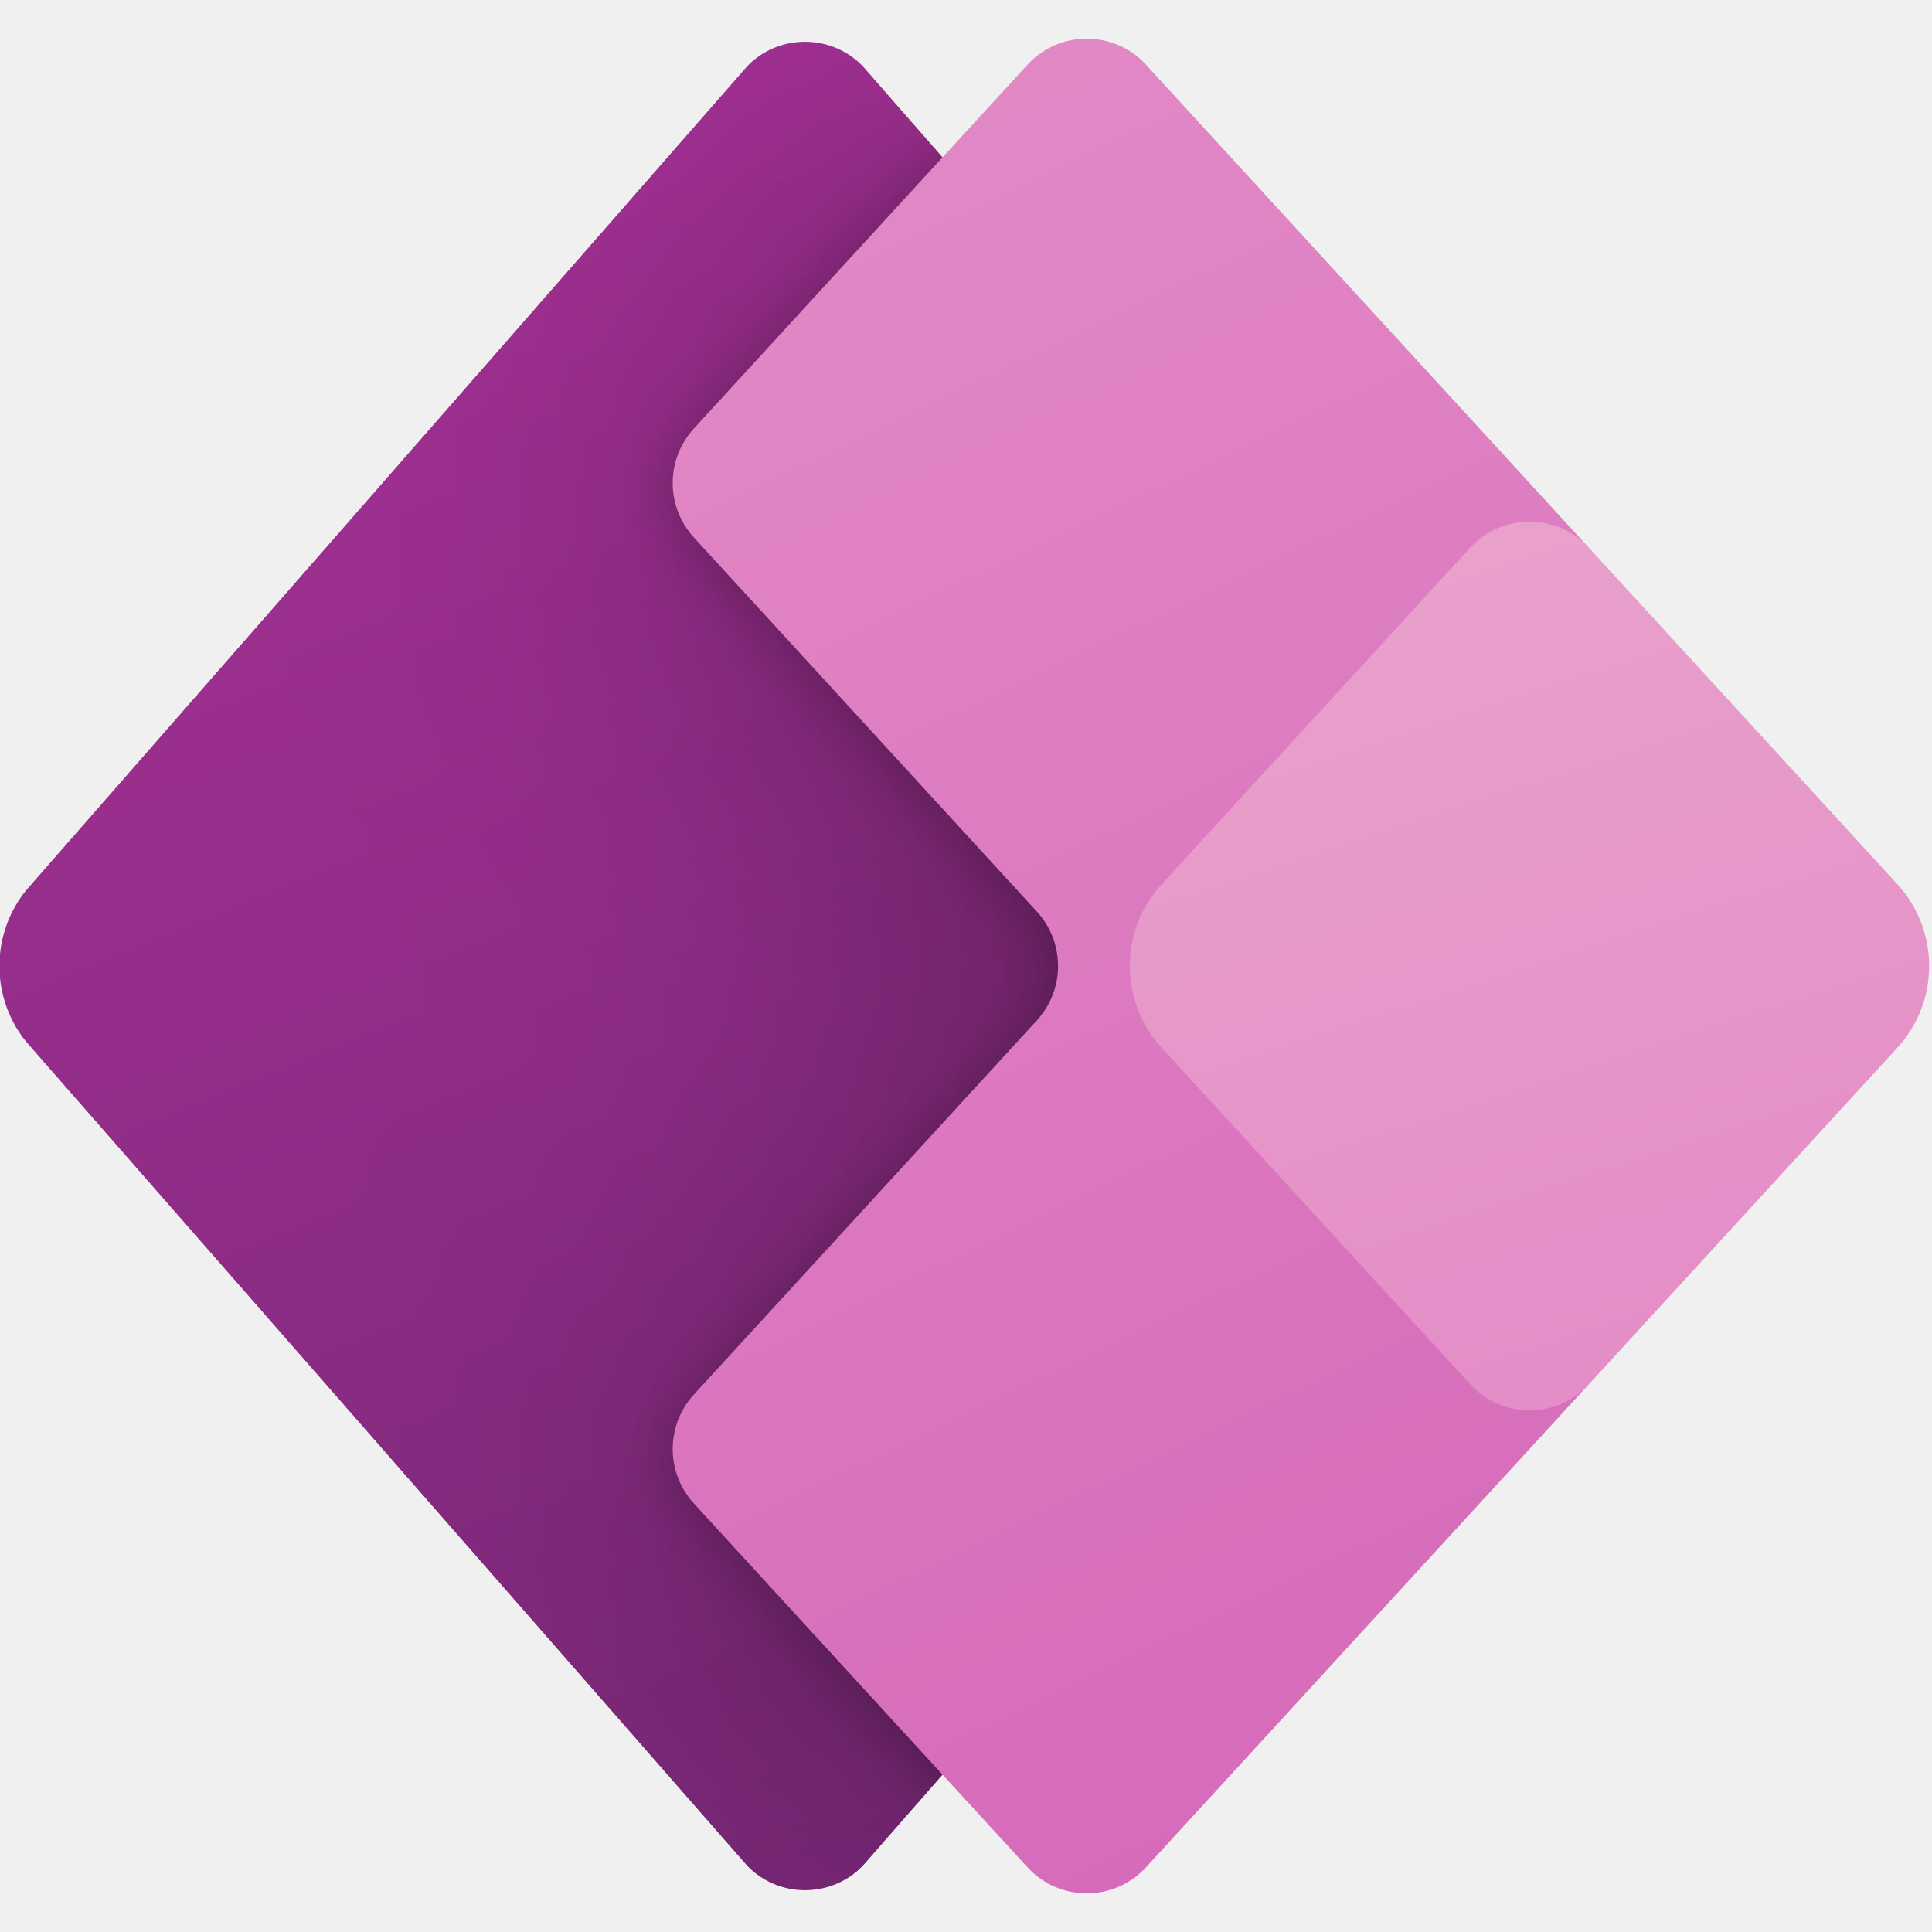
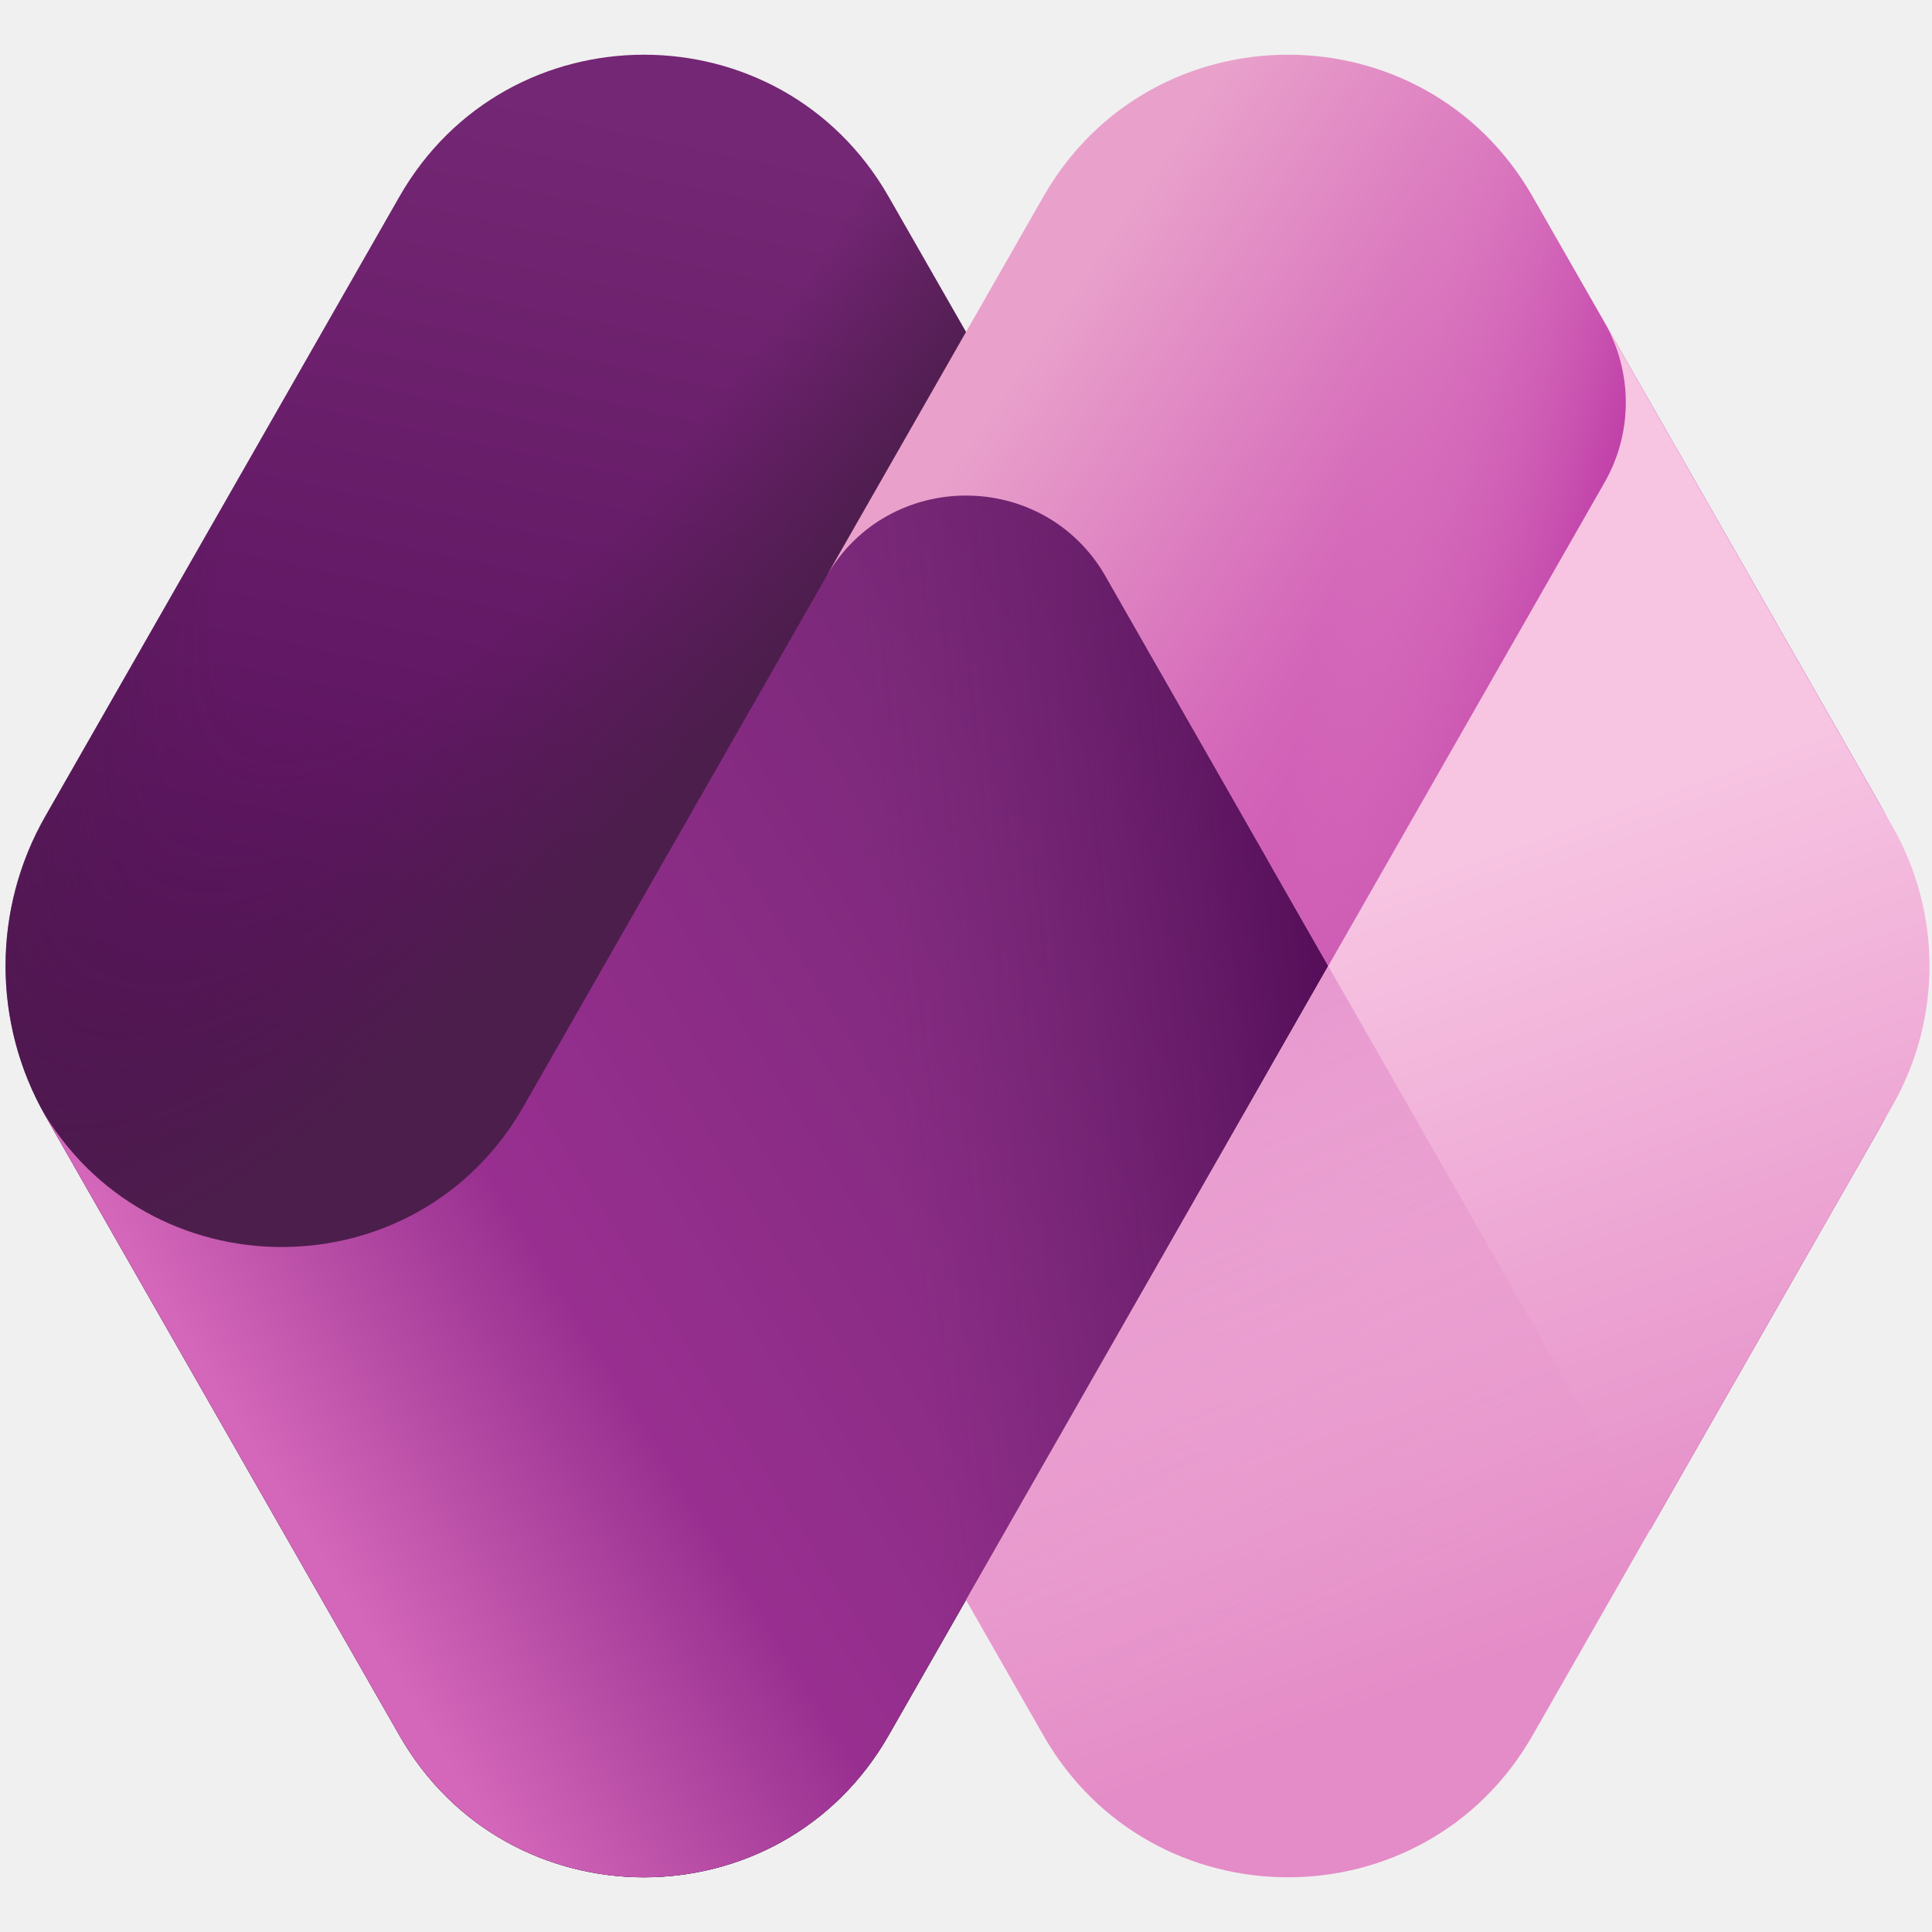
- <svg xmlns="http://www.w3.org/2000/svg" height="256" width="256" viewBox="0 0 24 24" fill="none">
-   <g clip-path="url(#clip0)">
-     <mask id="mask0" mask-type="alpha" maskUnits="userSpaceOnUse" x="-1" y="0" width="25" height="24">
-       <path d="M0.364 11.012C-0.131 11.578 -0.131 12.422 0.364 12.988L9.247 23.14C9.646 23.595 10.354 23.595 10.753 23.14L11.709 22.047L12.763 23.196C13.159 23.628 13.841 23.628 14.237 23.196L23.571 13.014C24.096 12.44 24.096 11.56 23.571 10.986L14.237 0.804C13.841 0.372 13.159 0.372 12.763 0.804L11.709 1.953L10.753 0.86C10.354 0.405 9.646 0.405 9.247 0.86L0.364 11.012Z" fill="white" />
-     </mask>
-     <g mask="url(#mask0)">
-       <path d="M10 24L-0.5 12L10 0L20.5 12L10 24Z" fill="url(#paint0_linear)" />
-       <g filter="url(#filter0_f)">
-         <path d="M13.5 0.5L24.5 12.5L13.5 24.5L8.619 19.176C8.269 18.793 8.269 18.207 8.619 17.824L12.88 13.176C13.231 12.793 13.231 12.207 12.88 11.824L8.619 7.176C8.269 6.793 8.269 6.207 8.619 5.824L13.5 0.5Z" fill="black" fill-opacity="0.32" />
-       </g>
-       <g filter="url(#filter1_f)">
-         <path d="M13.5 0.095L24.5 12.095L13.5 24.095L8.619 18.771C8.269 18.388 8.269 17.802 8.619 17.419L12.88 12.771C13.231 12.388 13.231 11.802 12.88 11.419L8.619 6.771C8.269 6.388 8.269 5.802 8.619 5.419L13.5 0.095Z" fill="black" fill-opacity="0.24" />
-       </g>
-       <path d="M13.5 0L24.5 12L13.5 24L8.619 18.676C8.269 18.293 8.269 17.707 8.619 17.324L12.88 12.676C13.231 12.293 13.231 11.707 12.88 11.324L8.619 6.676C8.269 6.293 8.269 5.707 8.619 5.324L13.5 0Z" fill="url(#paint1_linear)" />
-       <path d="M18.263 6.804C18.659 6.372 19.341 6.372 19.737 6.804L24.5 12L19.737 17.196C19.341 17.628 18.659 17.628 18.263 17.196L14.429 13.014C13.903 12.44 13.903 11.56 14.429 10.986L18.263 6.804Z" fill="url(#paint2_linear)" />
+ <svg xmlns="http://www.w3.org/2000/svg" width="256" height="256" viewBox="0 0 96 96" fill="none">
+   <g clip-path="url(#clip0_4303_1230)">
+     <g clip-path="url(#clip1_4303_1230)">
+       <path d="M44.155 9.772L62.925 42.62C64.831 45.954 64.831 50.046 62.925 53.38L44.155 86.228C38.781 95.633 25.219 95.633 19.845 86.228L2.252 55.442C-0.383 50.831 -0.383 45.169 2.252 40.558L19.845 9.772C25.219 0.367 38.781 0.367 44.155 9.772Z" fill="url(#paint0_linear_4303_1230)" />
+       <path d="M44.155 9.772L62.925 42.62C64.831 45.954 64.831 50.046 62.925 53.38L44.155 86.228C38.781 95.633 25.219 95.633 19.845 86.228L2.252 55.442C-0.383 50.831 -0.383 45.169 2.252 40.558L19.845 9.772C25.219 0.367 38.781 0.367 44.155 9.772Z" fill="url(#paint1_radial_4303_1230)" />
+       <path d="M66 48L44.155 86.228C38.781 95.633 25.219 95.633 19.845 86.228L2 55C7.306 64.285 20.694 64.285 26 55L48 16.5L66 48Z" fill="url(#paint2_linear_4303_1230)" />
+       <path d="M66 48L44.155 86.228C38.781 95.633 25.219 95.633 19.845 86.228L2 55C7.306 64.285 20.694 64.285 26 55L48 16.5L66 48Z" fill="url(#paint3_linear_4303_1230)" />
+       <path d="M54.946 28.655L82 76L93.388 56.071C96.246 51.07 96.246 44.93 93.388 39.929L76.155 9.772C70.781 0.367 57.219 0.367 51.844 9.772L41.054 28.655C44.125 23.281 51.875 23.281 54.946 28.655Z" fill="url(#paint4_linear_4303_1230)" />
+       <path d="M54.946 28.655L82 76L93.388 56.071C96.246 51.07 96.246 44.93 93.388 39.929L76.155 9.772C70.781 0.367 57.219 0.367 51.844 9.772L41.054 28.655C44.125 23.281 51.875 23.281 54.946 28.655Z" fill="url(#paint5_linear_4303_1230)" />
+       <path d="M79.732 23.969L48 79.5L51.844 86.228C57.219 95.633 70.781 95.633 76.155 86.228L94.031 54.946C96.49 50.642 96.49 45.358 94.031 41.054L79.732 16.031C81.137 18.49 81.137 21.51 79.732 23.969Z" fill="url(#paint6_linear_4303_1230)" />
+       <path d="M51.844 86.228L48 79.5L66 48L82 76L76.155 86.228C70.781 95.633 57.219 95.633 51.844 86.228Z" fill="url(#paint7_linear_4303_1230)" />
    </g>
  </g>
  <defs>
-     <filter id="filter0_f" x="0.356" y="-7.5" width="32.143" height="40" filterUnits="userSpaceOnUse" color-interpolation-filters="sRGB">
-       <feFlood flood-opacity="0" result="BackgroundImageFix" />
-       <feBlend mode="normal" in="SourceGraphic" in2="BackgroundImageFix" result="shape" />
-       <feGaussianBlur stdDeviation="4" result="effect1_foregroundBlur" />
-     </filter>
-     <filter id="filter1_f" x="7.596" y="-0.665" width="17.663" height="25.52" filterUnits="userSpaceOnUse" color-interpolation-filters="sRGB">
-       <feFlood flood-opacity="0" result="BackgroundImageFix" />
-       <feBlend mode="normal" in="SourceGraphic" in2="BackgroundImageFix" result="shape" />
-       <feGaussianBlur stdDeviation="0.38" result="effect1_foregroundBlur" />
-     </filter>
-     <linearGradient id="paint0_linear" x1="17.75" y1="24" x2="3.75" y2="-10.25" gradientUnits="userSpaceOnUse">
-       <stop stop-color="#742774" />
+     <linearGradient id="paint0_linear_4303_1230" x1="16" y1="60.5" x2="27.999" y2="5" gradientUnits="userSpaceOnUse">
+       <stop stop-color="#520B56" />
+       <stop offset="1" stop-color="#742774" />
+     </linearGradient>
+     <radialGradient id="paint1_radial_4303_1230" cx="0" cy="0" r="1" gradientUnits="userSpaceOnUse" gradientTransform="translate(31.4999 8.00002) rotate(123.811) scale(65.5935 20.3157)">
+       <stop offset="0.512" stop-color="#4C1E4C" stop-opacity="0" />
+       <stop offset="1" stop-color="#4C1E4C" />
+     </radialGradient>
+     <linearGradient id="paint2_linear_4303_1230" x1="12" y1="71" x2="59.5" y2="41.5" gradientUnits="userSpaceOnUse">
+       <stop stop-color="#D467B9" />
+       <stop offset="0.308" stop-color="#982F90" />
+       <stop offset="1" stop-color="#742774" />
+     </linearGradient>
+     <linearGradient id="paint3_linear_4303_1230" x1="44" y1="53.5" x2="67.5" y2="51" gradientUnits="userSpaceOnUse">
+       <stop stop-color="#742774" stop-opacity="0" />
+       <stop offset="1" stop-color="#520B56" />
+     </linearGradient>
+     <linearGradient id="paint4_linear_4303_1230" x1="43" y1="29" x2="82.5" y2="56" gradientUnits="userSpaceOnUse">
+       <stop stop-color="#E9A1CB" />
+       <stop offset="0.408" stop-color="#D467B9" />
      <stop offset="1" stop-color="#BB35A4" />
    </linearGradient>
-     <linearGradient id="paint1_linear" x1="8" y1="6.09462e-05" x2="19.5" y2="24" gradientUnits="userSpaceOnUse">
+     <linearGradient id="paint5_linear_4303_1230" x1="67.5" y1="23.5" x2="81" y2="26.5" gradientUnits="userSpaceOnUse">
+       <stop stop-color="#E48CC7" stop-opacity="0" />
+       <stop offset="1" stop-color="#BB35A4" />
+     </linearGradient>
+     <linearGradient id="paint6_linear_4303_1230" x1="89.257" y1="77.162" x2="76.451" y2="41.384" gradientUnits="userSpaceOnUse">
      <stop stop-color="#E48CC7" />
-       <stop offset="1" stop-color="#D467B9" />
+       <stop offset="1" stop-color="#F7C4E2" />
    </linearGradient>
-     <linearGradient id="paint2_linear" x1="15.5" y1="7.25" x2="19" y2="18" gradientUnits="userSpaceOnUse">
-       <stop stop-color="#E9A1CB" />
-       <stop offset="1" stop-color="#E48CC7" />
+     <linearGradient id="paint7_linear_4303_1230" x1="75.2" y1="77.58" x2="54.869" y2="32.078" gradientUnits="userSpaceOnUse">
+       <stop stop-color="#E48CC7" stop-opacity="0" />
+       <stop offset="0.677" stop-color="#D467B9" stop-opacity="0.5" />
+       <stop offset="1" stop-color="#BB35A4" />
    </linearGradient>
-     <clipPath id="clip0">
-       <rect width="24" height="24" fill="white" />
+     <clipPath id="clip0_4303_1230">
+       <rect width="96" height="96" fill="white" />
+     </clipPath>
+     <clipPath id="clip1_4303_1230">
+       <rect width="96" height="96" fill="white" />
    </clipPath>
  </defs>
</svg>
